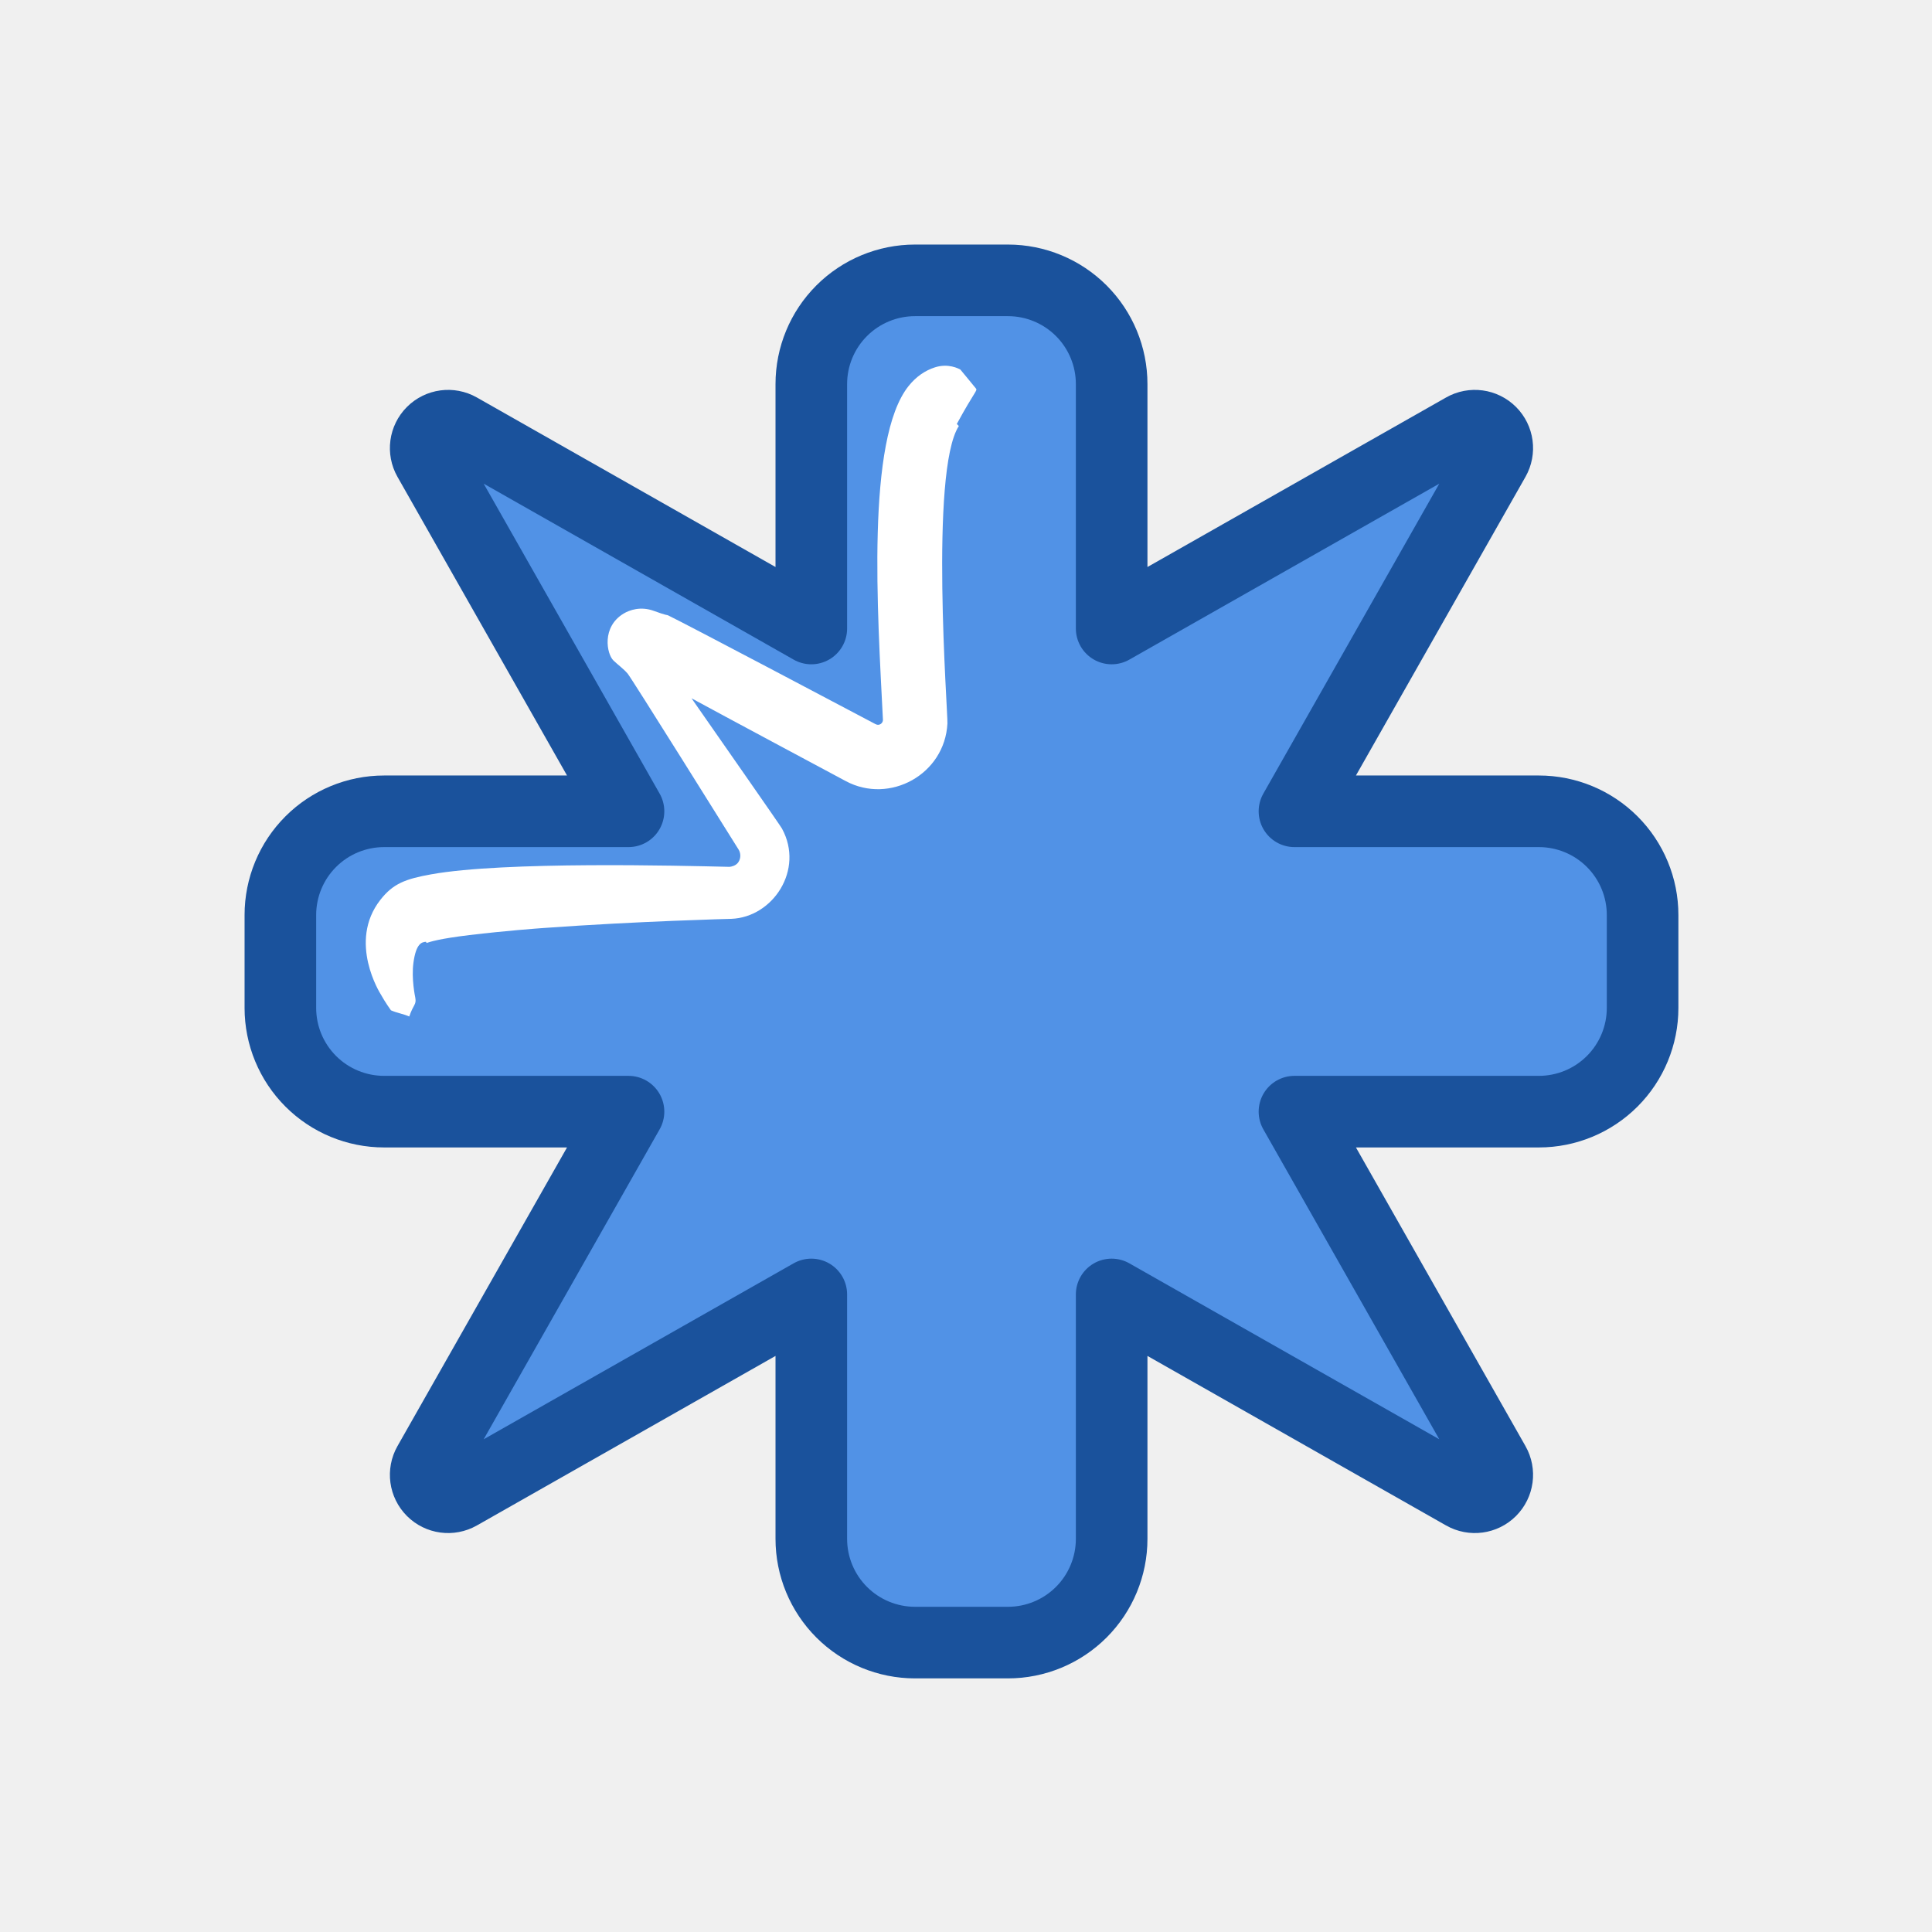
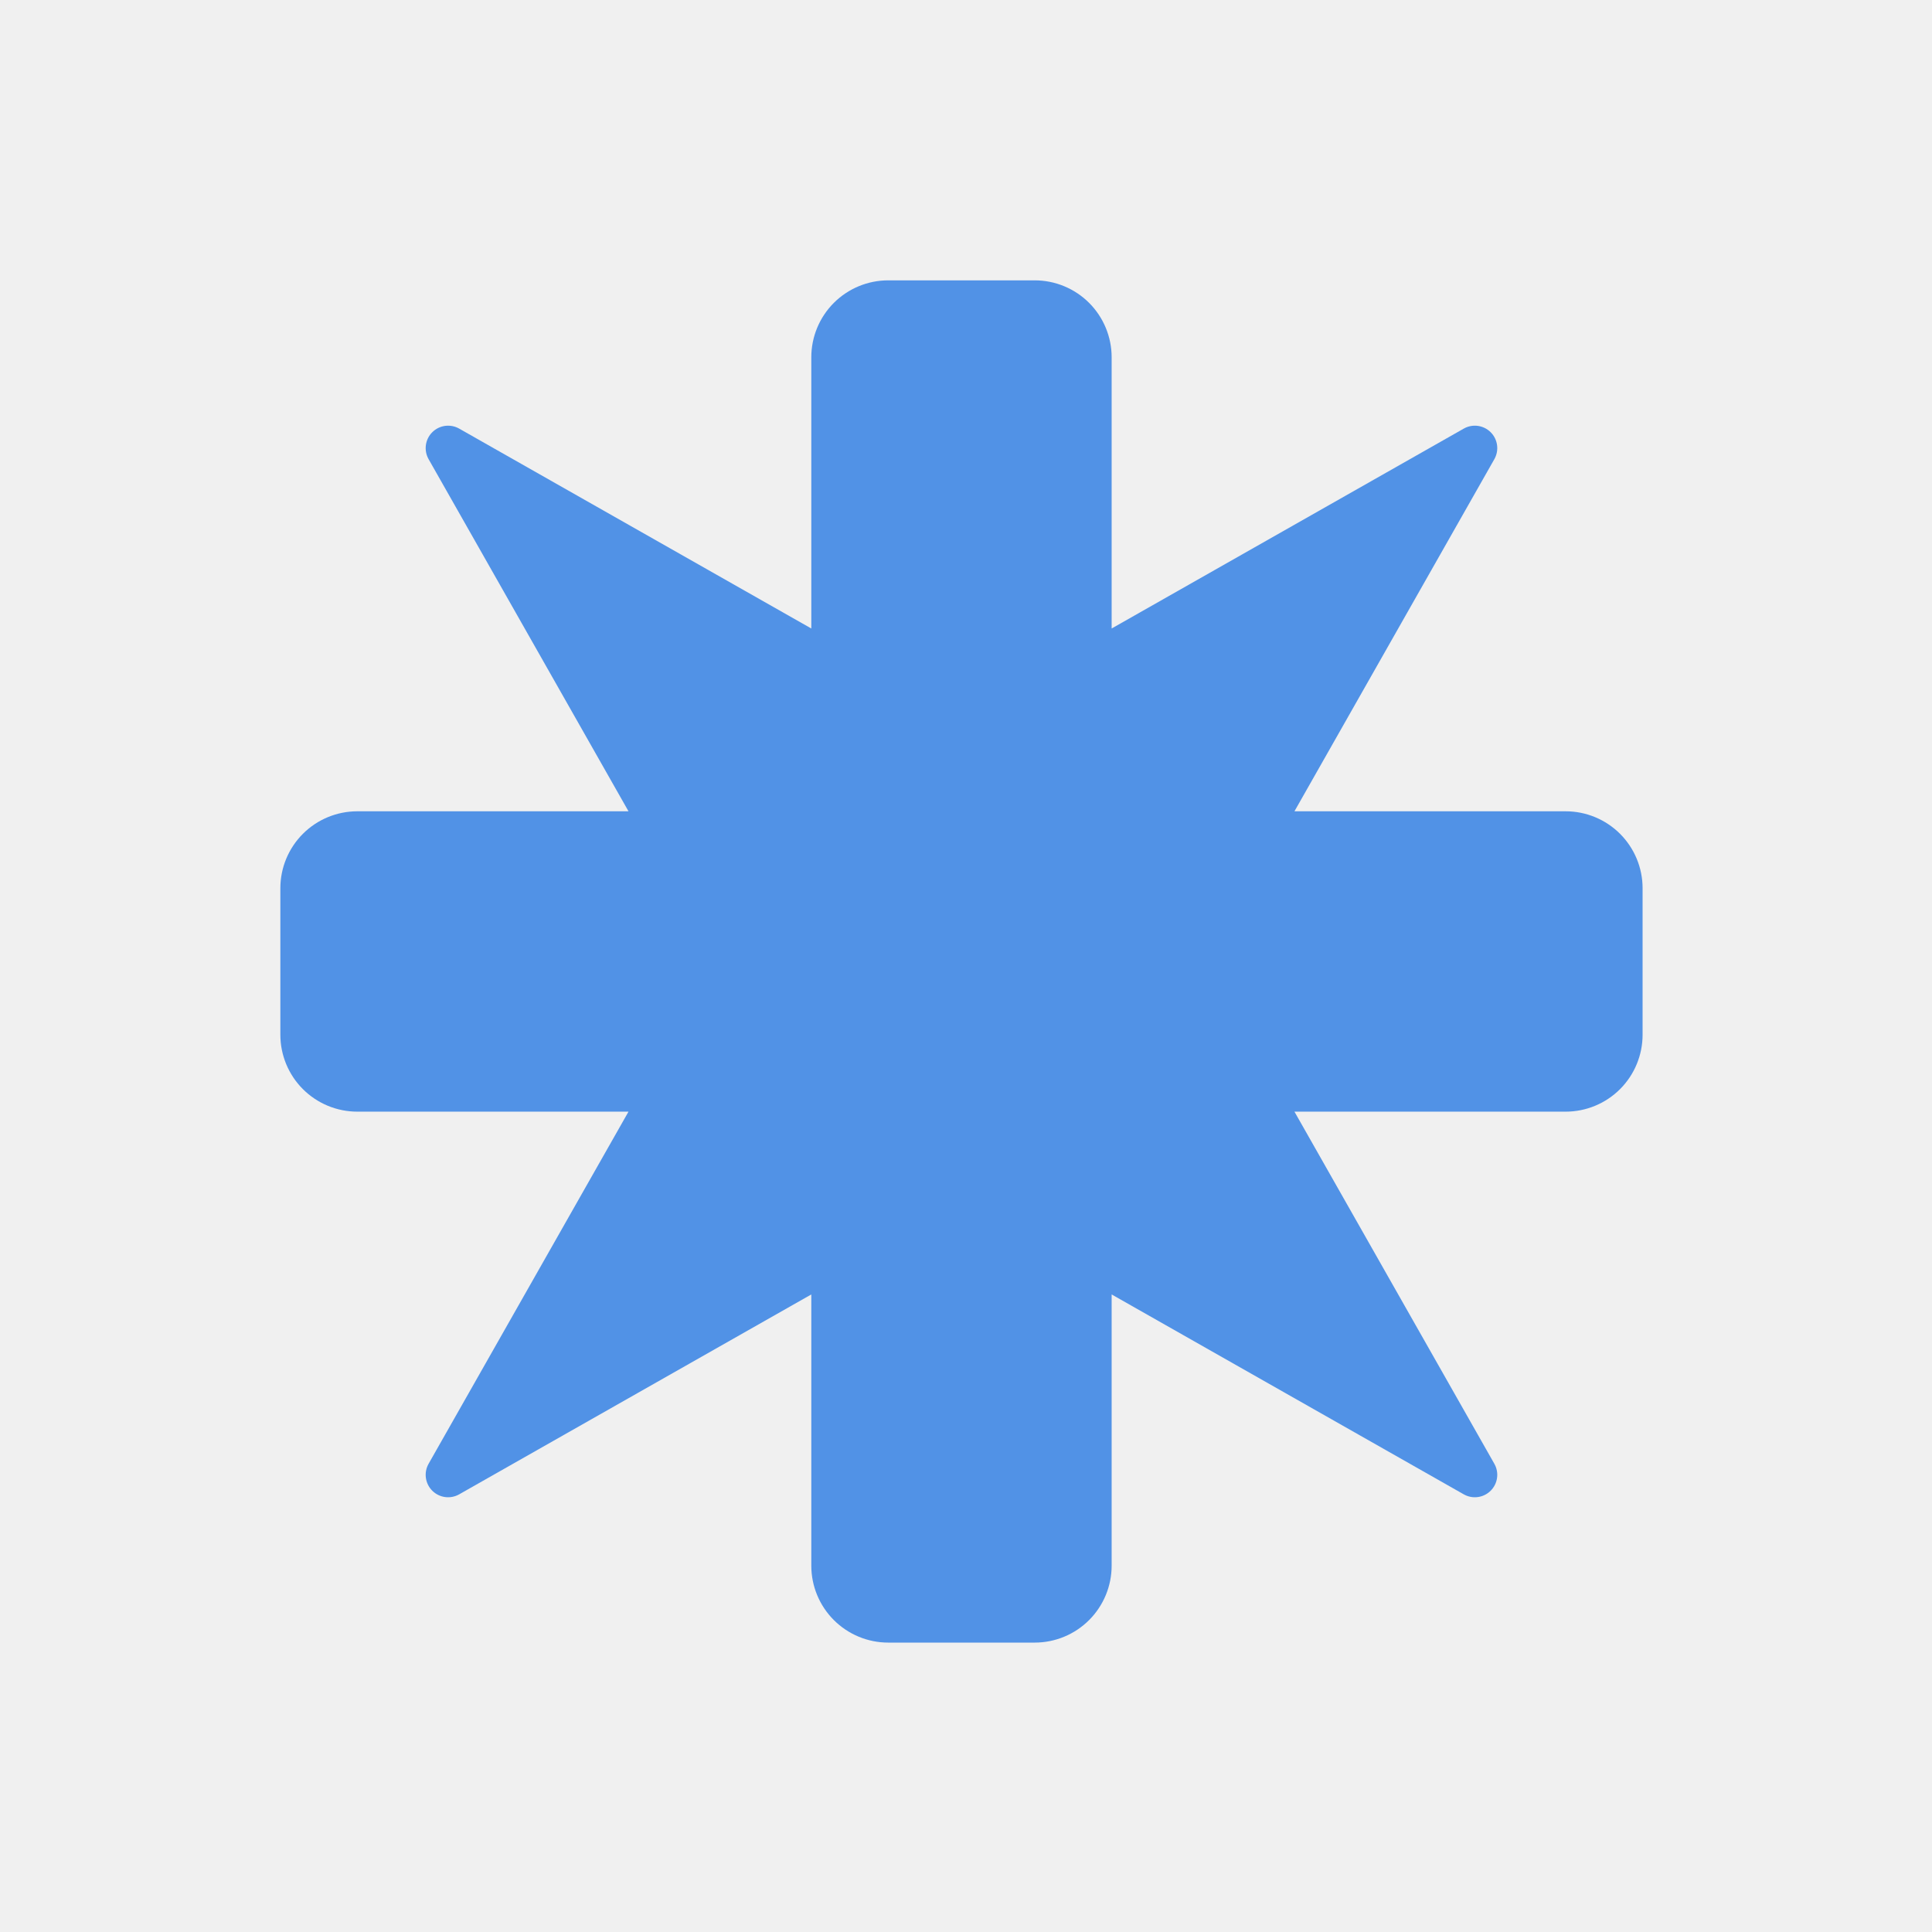
- <svg xmlns="http://www.w3.org/2000/svg" width="100%" height="100%" viewBox="0 0 178 178" version="1.1" xml:space="preserve" style="fill-rule:evenodd;clip-rule:evenodd;stroke-linecap:round;stroke-linejoin:round;stroke-miterlimit:1.5;">
-   <g transform="matrix(1,0,0,1,-1784.765,0)">
-     <g id="bq" transform="matrix(0.278212,0,0,0.319339,2230.537,-78.69737)">
+ <svg xmlns="http://www.w3.org/2000/svg" width="100%" height="100%" viewBox="0 0 178 178" version="1.1" xml:space="preserve" style="fill-rule:evenodd;clip-rule:evenodd;stroke-linejoin:round;stroke-miterlimit:2;">
+   <g transform="matrix(1,0,0,1,-205.9797,0)">
+     <g id="bq" transform="matrix(0.278212,0,0,0.319339,651.7511,-78.69737)">
      <rect x="-1602.271" y="246.438" width="636.799" height="554.787" style="fill:none;" />
      <g transform="matrix(2.853081,0,0,2.485639,-3714.335,-6148.455)">
-         <path d="M869.304,2645.686L869.304,2617.316C869.304,2614.123 868.036,2611.061 865.778,2608.803C863.52,2606.546 860.458,2605.277 857.265,2605.277C853.777,2605.277 849.969,2605.277 846.481,2605.277C843.288,2605.277 840.226,2606.546 837.969,2608.803C835.711,2611.061 834.443,2614.123 834.443,2617.316C834.443,2629.225 834.443,2645.686 834.443,2645.686C834.443,2645.686 807.542,2630.415 793.572,2622.485C792.553,2621.907 791.274,2622.08 790.446,2622.908C789.618,2623.736 789.445,2625.015 790.023,2626.034C797.954,2640.004 813.225,2666.904 813.225,2666.904L784.854,2666.904C781.661,2666.904 778.599,2668.173 776.342,2670.43C774.084,2672.688 772.816,2675.75 772.816,2678.943C772.816,2682.431 772.816,2686.239 772.816,2689.727C772.816,2692.92 774.084,2695.982 776.342,2698.24C778.599,2700.497 781.661,2701.766 784.854,2701.766C796.764,2701.766 813.225,2701.766 813.225,2701.766C813.225,2701.766 797.954,2728.666 790.023,2742.636C789.445,2743.655 789.618,2744.934 790.446,2745.762C791.274,2746.59 792.553,2746.763 793.572,2746.185C807.542,2738.255 834.443,2722.983 834.443,2722.983L834.443,2751.354C834.443,2754.547 835.711,2757.609 837.969,2759.867C840.226,2762.124 843.288,2763.393 846.481,2763.393C849.969,2763.393 853.777,2763.393 857.265,2763.393C860.458,2763.393 863.52,2762.124 865.778,2759.867C868.036,2757.609 869.304,2754.547 869.304,2751.354C869.304,2739.445 869.304,2722.983 869.304,2722.983C869.304,2722.983 896.205,2738.255 910.175,2746.185C911.193,2746.763 912.472,2746.59 913.3,2745.762C914.128,2744.934 914.302,2743.655 913.723,2742.636C905.793,2728.666 890.522,2701.766 890.522,2701.766L918.893,2701.766C922.085,2701.766 925.147,2700.497 927.405,2698.24C929.663,2695.982 930.931,2692.92 930.931,2689.727C930.931,2686.239 930.931,2682.431 930.931,2678.943C930.931,2675.75 929.663,2672.688 927.405,2670.43C925.147,2668.173 922.085,2666.904 918.893,2666.904C906.983,2666.904 890.522,2666.904 890.522,2666.904C890.522,2666.904 905.793,2640.004 913.723,2626.034C914.302,2625.015 914.128,2623.736 913.3,2622.908C912.472,2622.08 911.193,2621.907 910.175,2622.485C896.205,2630.415 869.304,2645.686 869.304,2645.686Z" style="fill:rgb(81,146,230);stroke:rgb(26,82,156);stroke-width:8.31px;" />
-       </g>
-       <g transform="matrix(3.594379,0,0,3.131466,-8017.395,246.4382)">
-         <path d="M1824.01,86.769C1823.617,86.793 1823.095,86.93 1822.856,88.697C1822.654,90.182 1823.01,91.83 1823.027,91.923C1823.147,92.582 1822.846,92.527 1822.471,93.653C1821.929,93.409 1821.324,93.326 1820.783,93.082C1820.776,93.079 1820.251,92.343 1819.837,91.597C1819.828,91.581 1816.77,86.787 1819.81,82.904C1820.984,81.405 1822.117,80.982 1824.493,80.554C1831.217,79.343 1847.362,79.758 1851.984,79.865C1852.164,79.844 1852.557,79.766 1852.779,79.453C1853.073,79.038 1852.982,78.543 1852.823,78.288C1852.01,76.986 1842.939,62.467 1842.591,62.061C1842.204,61.61 1841.71,61.265 1841.282,60.853C1840.657,60.252 1840.184,57.758 1842.221,56.53C1842.747,56.213 1843.779,55.831 1845.012,56.285C1846.19,56.718 1846.213,56.645 1846.312,56.692C1847.756,57.374 1863.904,65.911 1865.431,66.718C1865.805,66.916 1866.126,66.595 1866.112,66.318C1865.616,56.438 1864.545,40.486 1868.473,35.568C1869.17,34.696 1870.004,34.132 1870.901,33.845C1872.133,33.451 1873.078,33.958 1873.244,34.048C1873.261,34.057 1874.56,35.647 1874.674,35.786C1874.848,36 1874.587,35.993 1872.918,39.061L1873.104,39.25C1870.397,43.439 1872.103,65.688 1872.054,66.654C1871.813,71.351 1866.73,74.126 1862.694,71.968C1861.609,71.388 1850.983,65.705 1848.478,64.337C1851.426,68.574 1856.633,76.016 1856.81,76.34C1858.884,80.142 1855.968,84.509 1852.147,84.655C1852.01,84.66 1843.694,84.861 1834.831,85.5C1834.286,85.54 1831.383,85.749 1828.028,86.15C1825.252,86.482 1824.373,86.776 1824.067,86.878L1824.01,86.769Z" style="fill:white;" />
+         <path d="M869.304,2645.686L869.304,2614.205C869.304,2611.837 868.363,2609.567 866.689,2607.892C865.015,2606.218 862.744,2605.277 860.376,2605.277C855.157,2605.277 848.59,2605.277 843.371,2605.277C841.003,2605.277 838.732,2606.218 837.058,2607.892C835.383,2609.567 834.443,2611.837 834.443,2614.205C834.443,2626.106 834.443,2645.686 834.443,2645.686C834.443,2645.686 807.542,2630.415 793.572,2622.485C792.553,2621.907 791.274,2622.08 790.446,2622.908C789.618,2623.736 789.445,2625.015 790.023,2626.034C797.954,2640.004 813.225,2666.904 813.225,2666.904L781.744,2666.904C779.376,2666.904 777.105,2667.845 775.431,2669.519C773.756,2671.194 772.816,2673.464 772.816,2675.832C772.816,2681.052 772.816,2687.618 772.816,2692.838C772.816,2695.206 773.756,2697.476 775.431,2699.151C777.105,2700.825 779.376,2701.766 781.744,2701.766C793.645,2701.766 813.225,2701.766 813.225,2701.766C813.225,2701.766 797.954,2728.666 790.023,2742.636C789.445,2743.655 789.618,2744.934 790.446,2745.762C791.274,2746.59 792.553,2746.763 793.572,2746.185C807.542,2738.255 834.443,2722.983 834.443,2722.983L834.443,2754.465C834.443,2756.833 835.383,2759.103 837.058,2760.778C838.732,2762.452 841.003,2763.393 843.371,2763.393C848.59,2763.393 855.157,2763.393 860.376,2763.393C862.744,2763.393 865.015,2762.452 866.689,2760.778C868.363,2759.103 869.304,2756.833 869.304,2754.465C869.304,2742.564 869.304,2722.983 869.304,2722.983C869.304,2722.983 896.205,2738.255 910.175,2746.185C911.193,2746.763 912.472,2746.59 913.3,2745.762C914.128,2744.934 914.302,2743.655 913.723,2742.636C905.793,2728.666 890.522,2701.766 890.522,2701.766L922.003,2701.766C924.371,2701.766 926.642,2700.825 928.316,2699.151C929.99,2697.476 930.931,2695.206 930.931,2692.838C930.931,2687.618 930.931,2681.052 930.931,2675.832C930.931,2673.464 929.99,2671.194 928.316,2669.519C926.642,2667.845 924.371,2666.904 922.003,2666.904C910.102,2666.904 890.522,2666.904 890.522,2666.904C890.522,2666.904 905.793,2640.004 913.723,2626.034C914.302,2625.015 914.128,2623.736 913.3,2622.908C912.472,2622.08 911.193,2621.907 910.175,2622.485C896.205,2630.415 869.304,2645.686 869.304,2645.686Z" style="fill:rgb(81,146,230);" />
      </g>
    </g>
  </g>
</svg>
